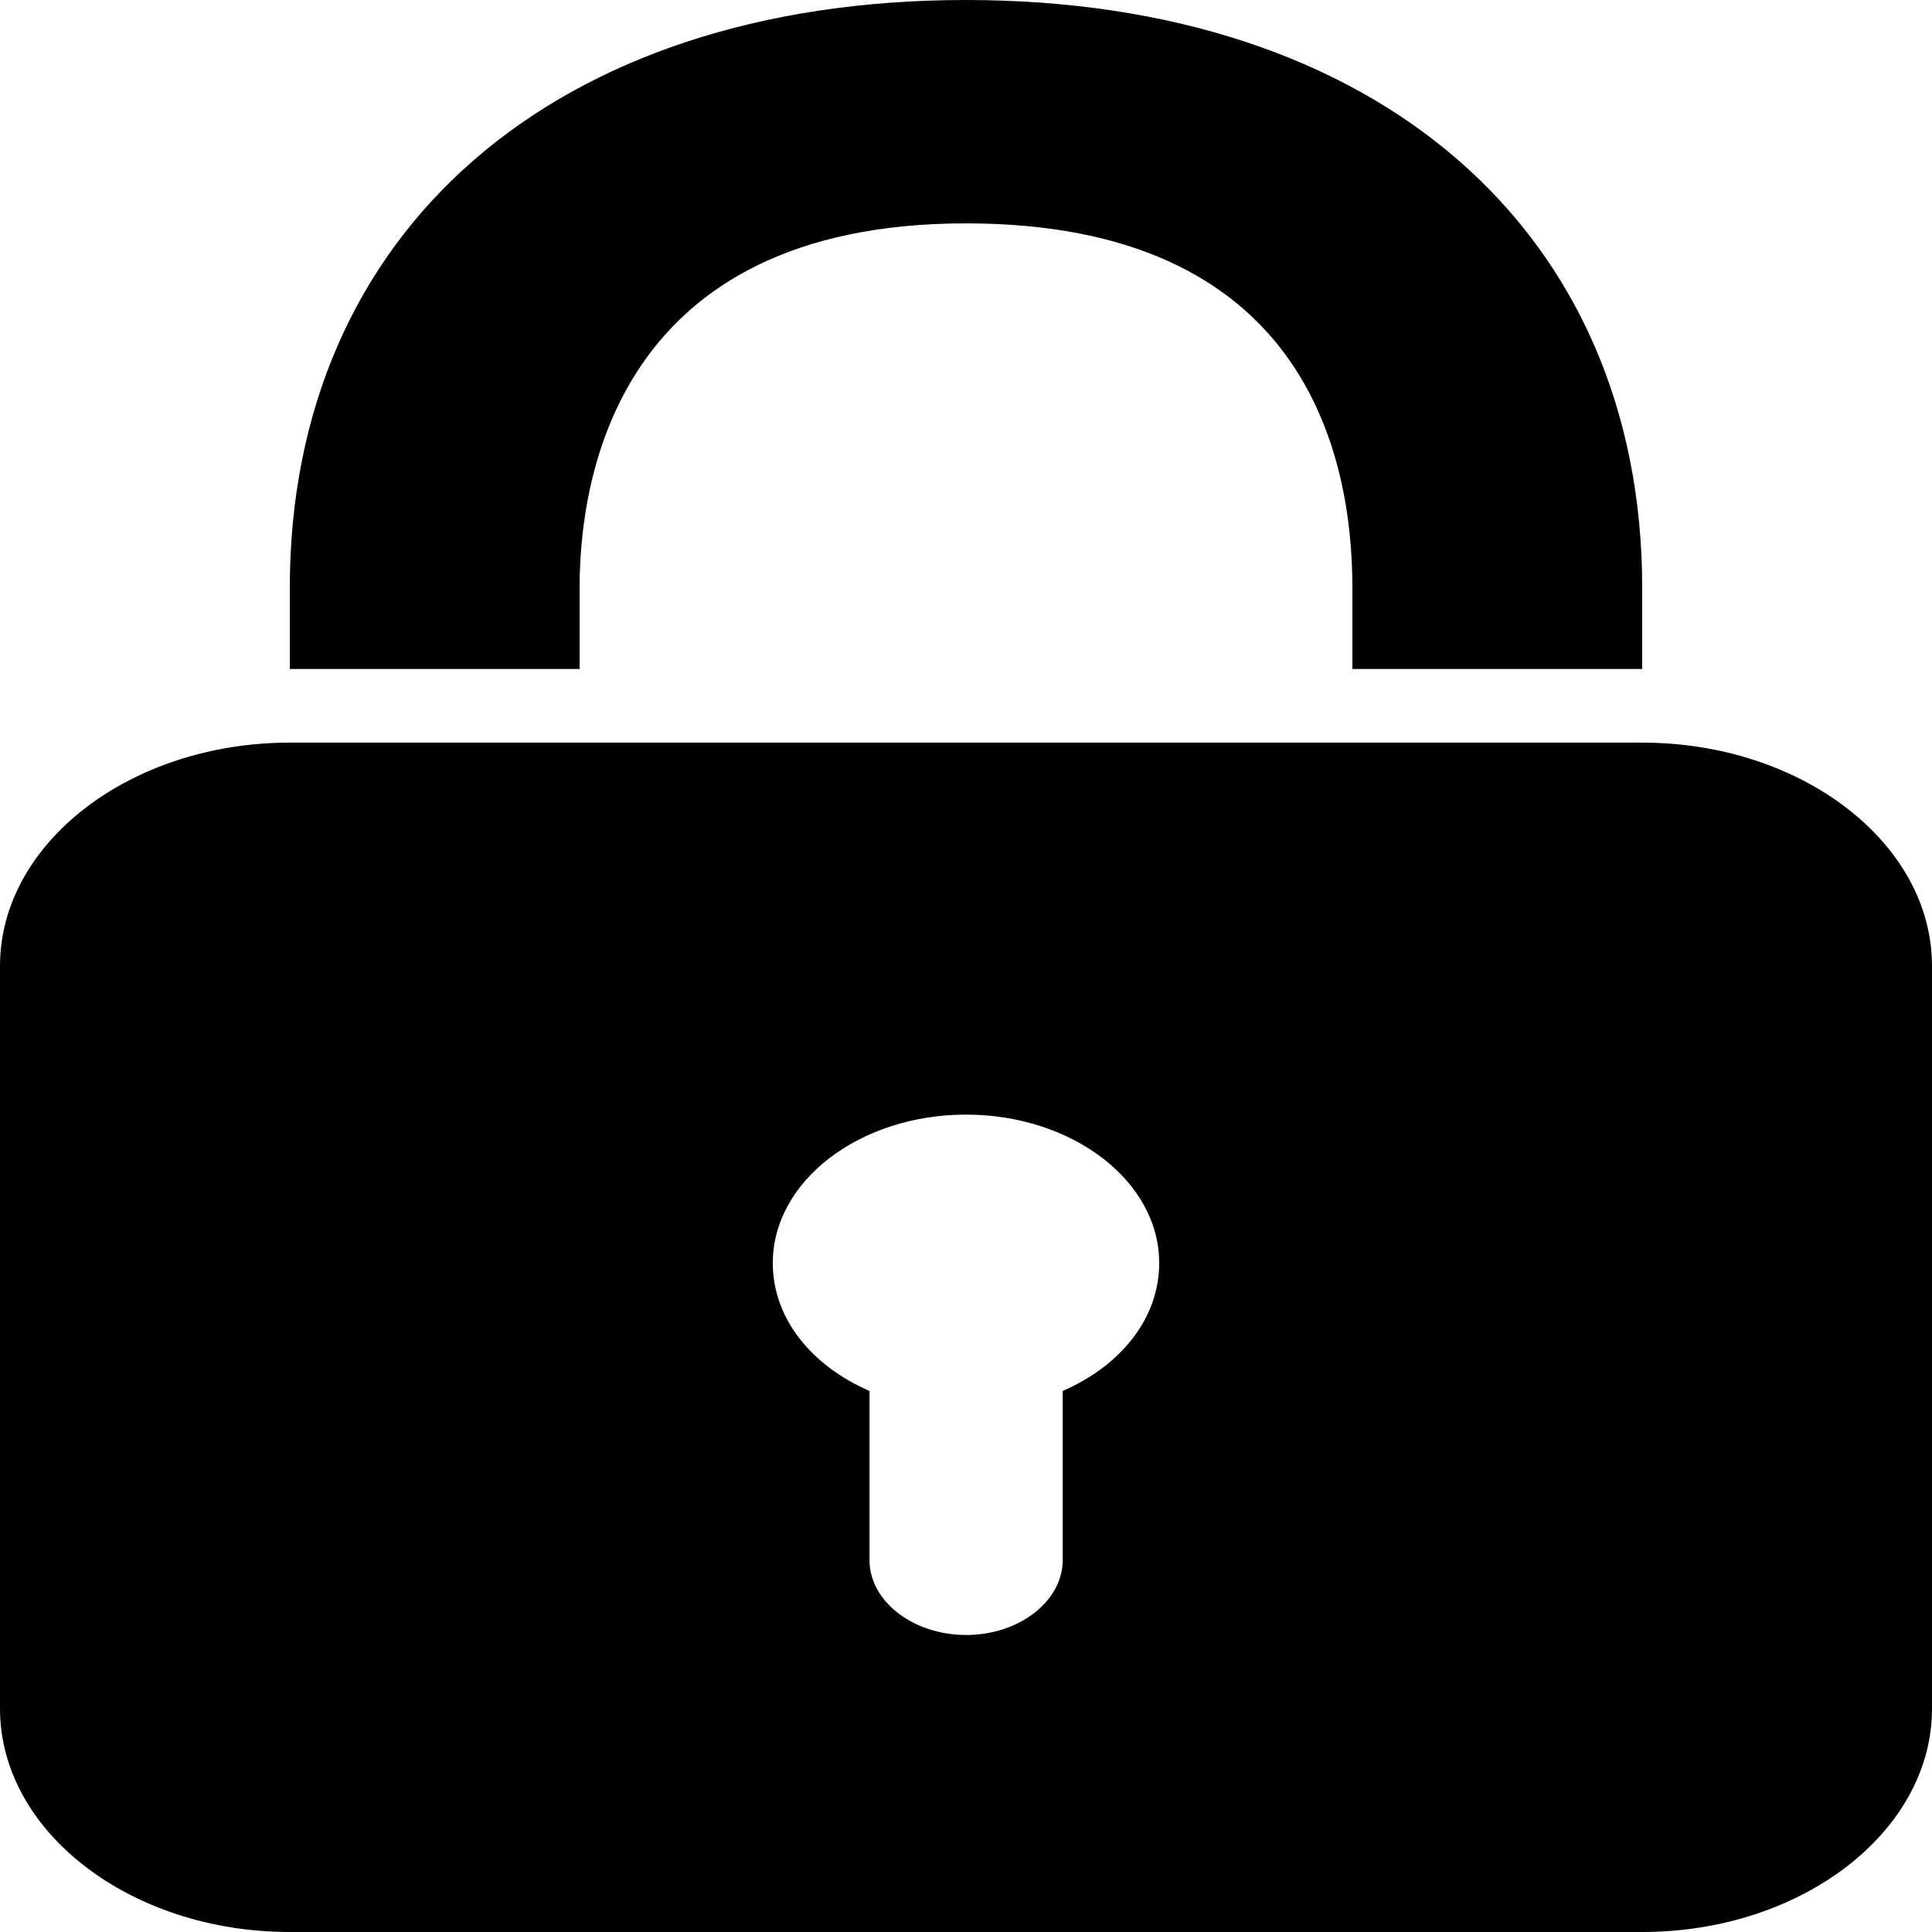
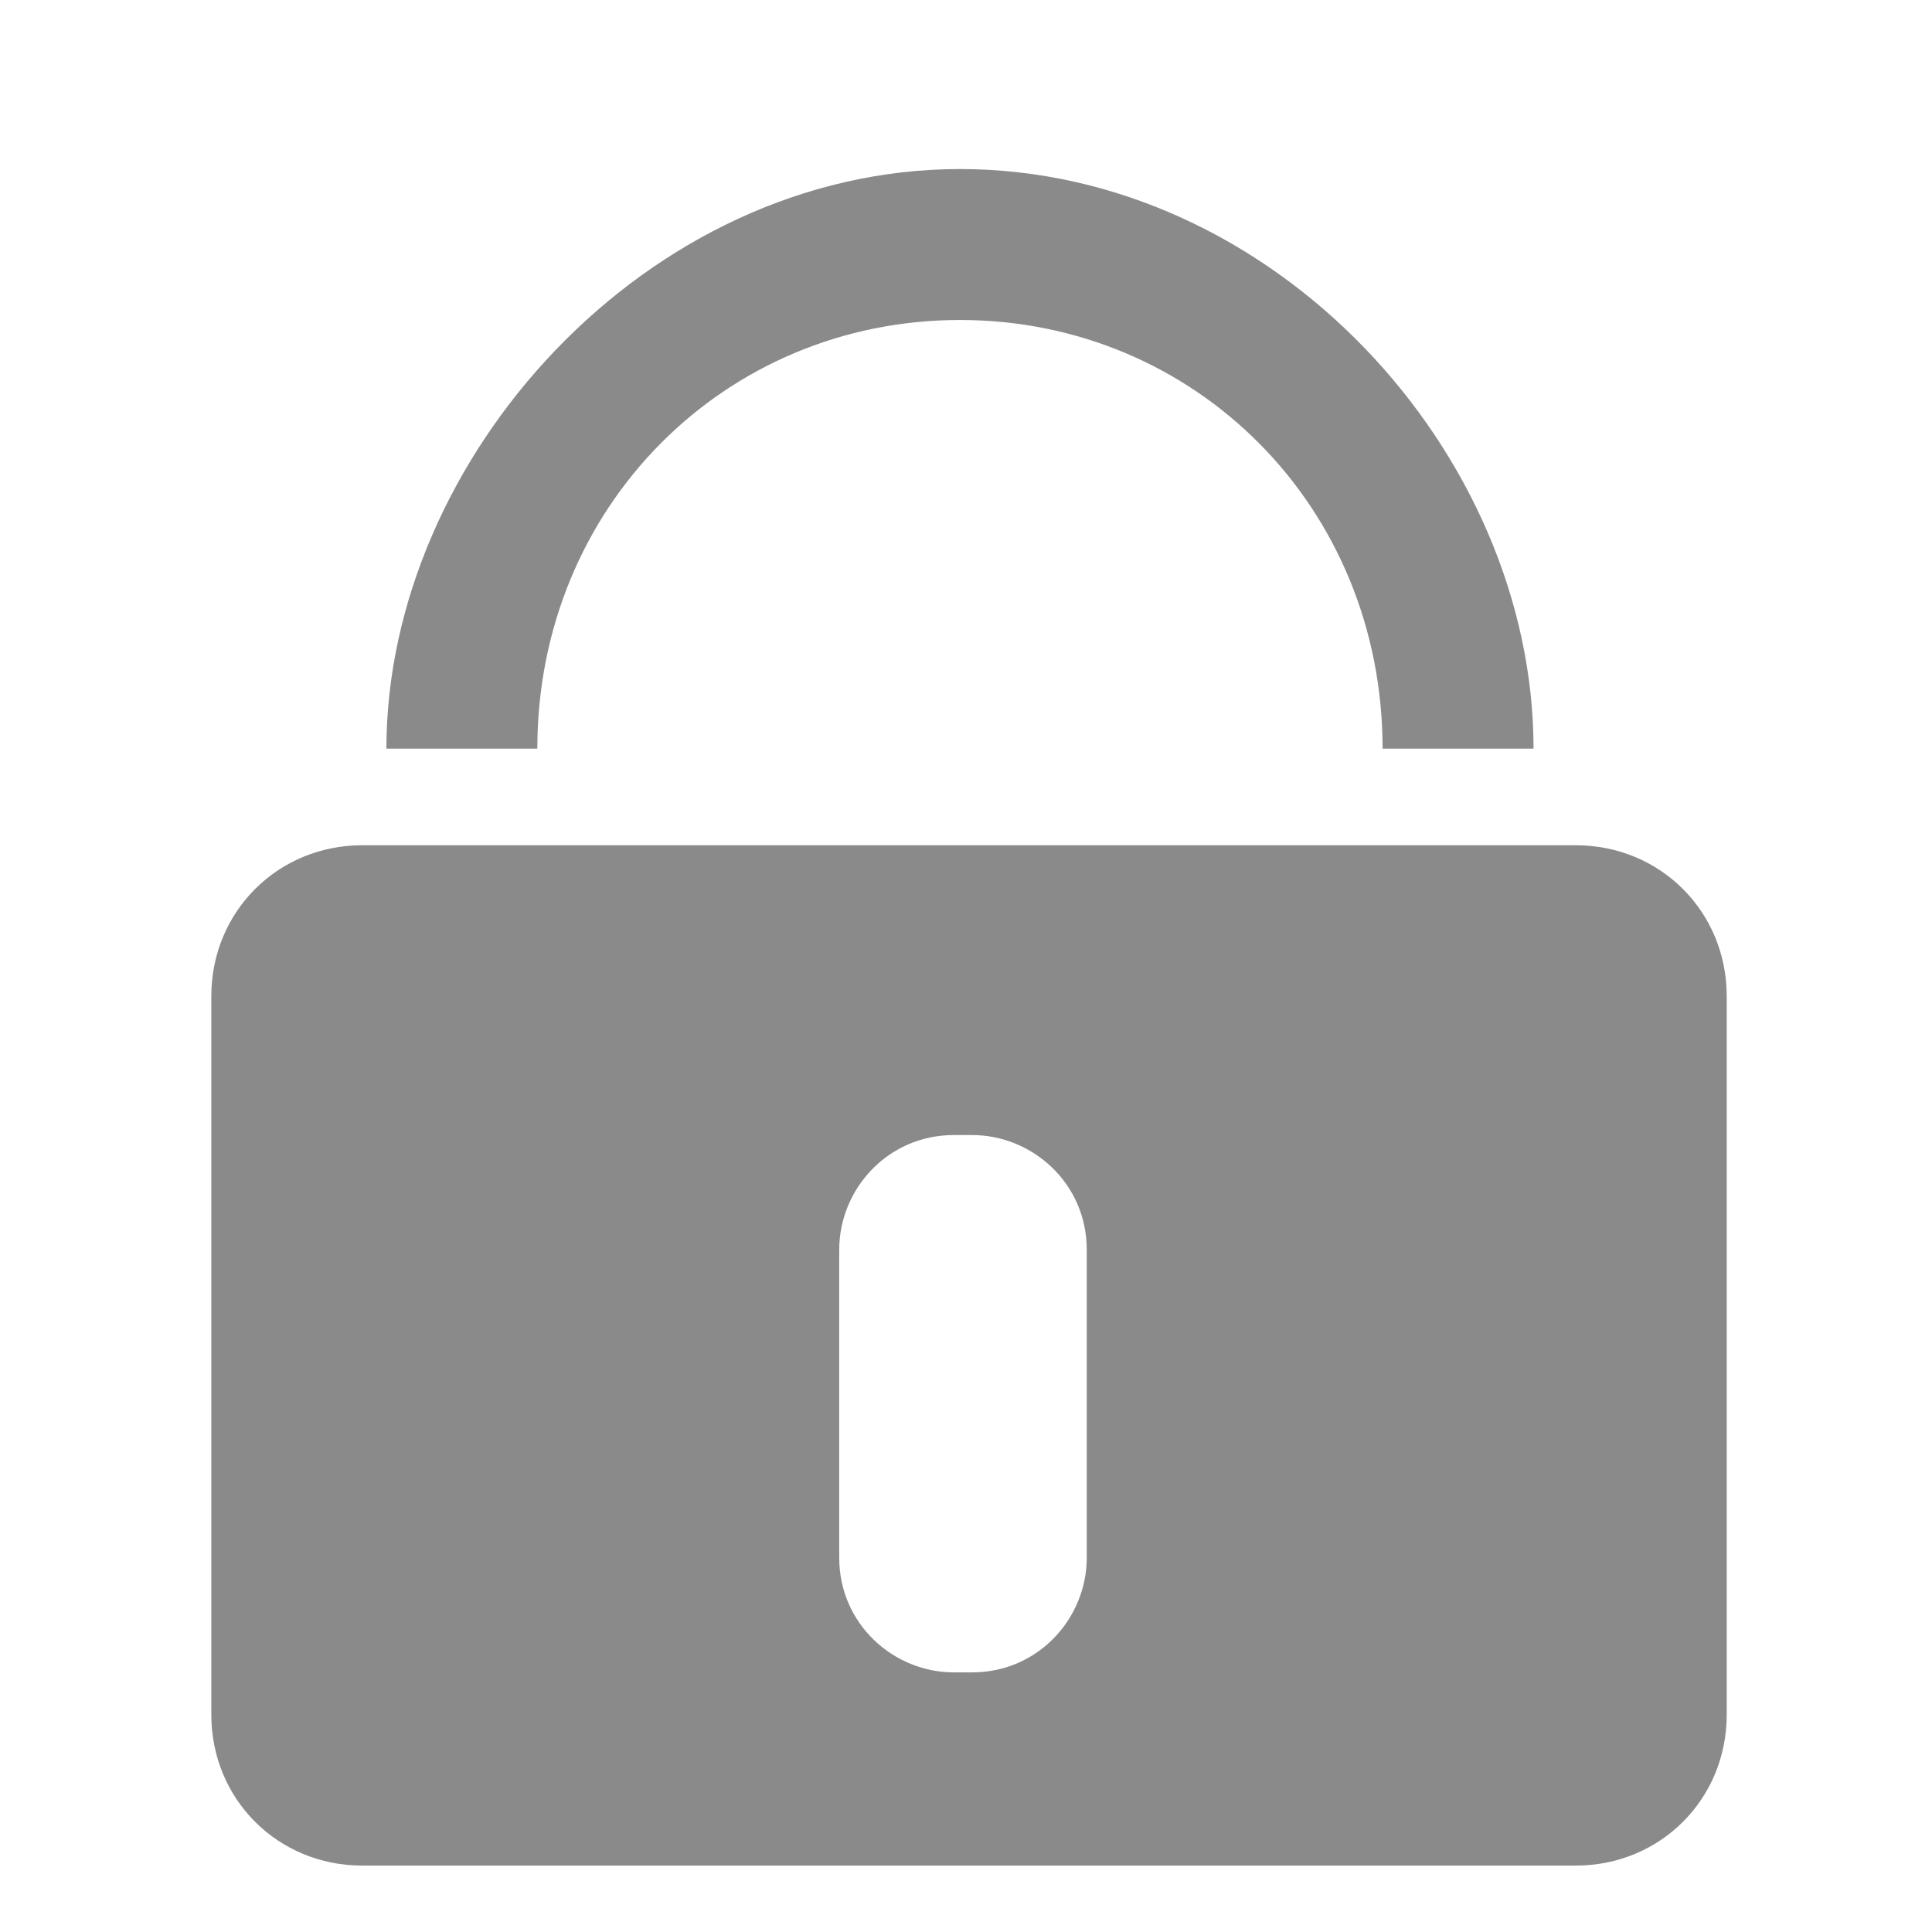
- <svg xmlns="http://www.w3.org/2000/svg" width="128" height="128">
-   <path d="M108.8 44.322H89.6v-5.36c0-9.04-3.308-24.163-25.6-24.163-23.145 0-25.6 16.881-25.6 24.162v5.361H19.2v-5.36C19.2 15.281 36.798 0 64 0c27.202 0 44.8 15.281 44.8 38.961v5.361zm-32 39.356c0-5.44-5.763-9.832-12.8-9.832-7.037 0-12.8 4.392-12.8 9.832 0 3.682 2.567 6.808 6.407 8.477v11.205c0 2.718 2.875 4.962 6.4 4.962 3.524 0 6.4-2.244 6.4-4.962V92.155c3.833-1.669 6.393-4.795 6.393-8.477zM128 64v49.201c0 8.158-8.645 14.799-19.2 14.799H19.2C8.651 128 0 121.359 0 113.201V64c0-8.153 8.645-14.799 19.2-14.799h89.6c10.555 0 19.2 6.646 19.2 14.799z" />
+ <svg xmlns="http://www.w3.org/2000/svg" t="1571221226508" class="icon" viewBox="0 0 1024 1024" version="1.1" p-id="1255" width="200" height="200">
+   <defs>
+     <style type="text/css" />
+   </defs>
+   <path d="M812.8 396.8h-80c0-128-99.2-227.2-224-227.2s-224 99.2-224 227.2h-80c0-153.6 137.6-307.2 304-307.2s304 150.4 304 307.2zM915.2 528c0-44.8-35.2-80-80-80H192c-44.8 0-80 35.2-80 80v380.8c0 44.8 35.2 80 80 80h643.2c44.8 0 80-35.2 80-80V528zM576 825.6c0 32-25.6 60.8-60.8 60.8h-9.6c-32 0-60.8-25.6-60.8-60.8V662.4c0-32 25.6-60.8 60.8-60.8h9.6c32 0 60.8 25.6 60.8 60.8v163.2z" fill="#8a8a8a" p-id="1256" />
</svg>
